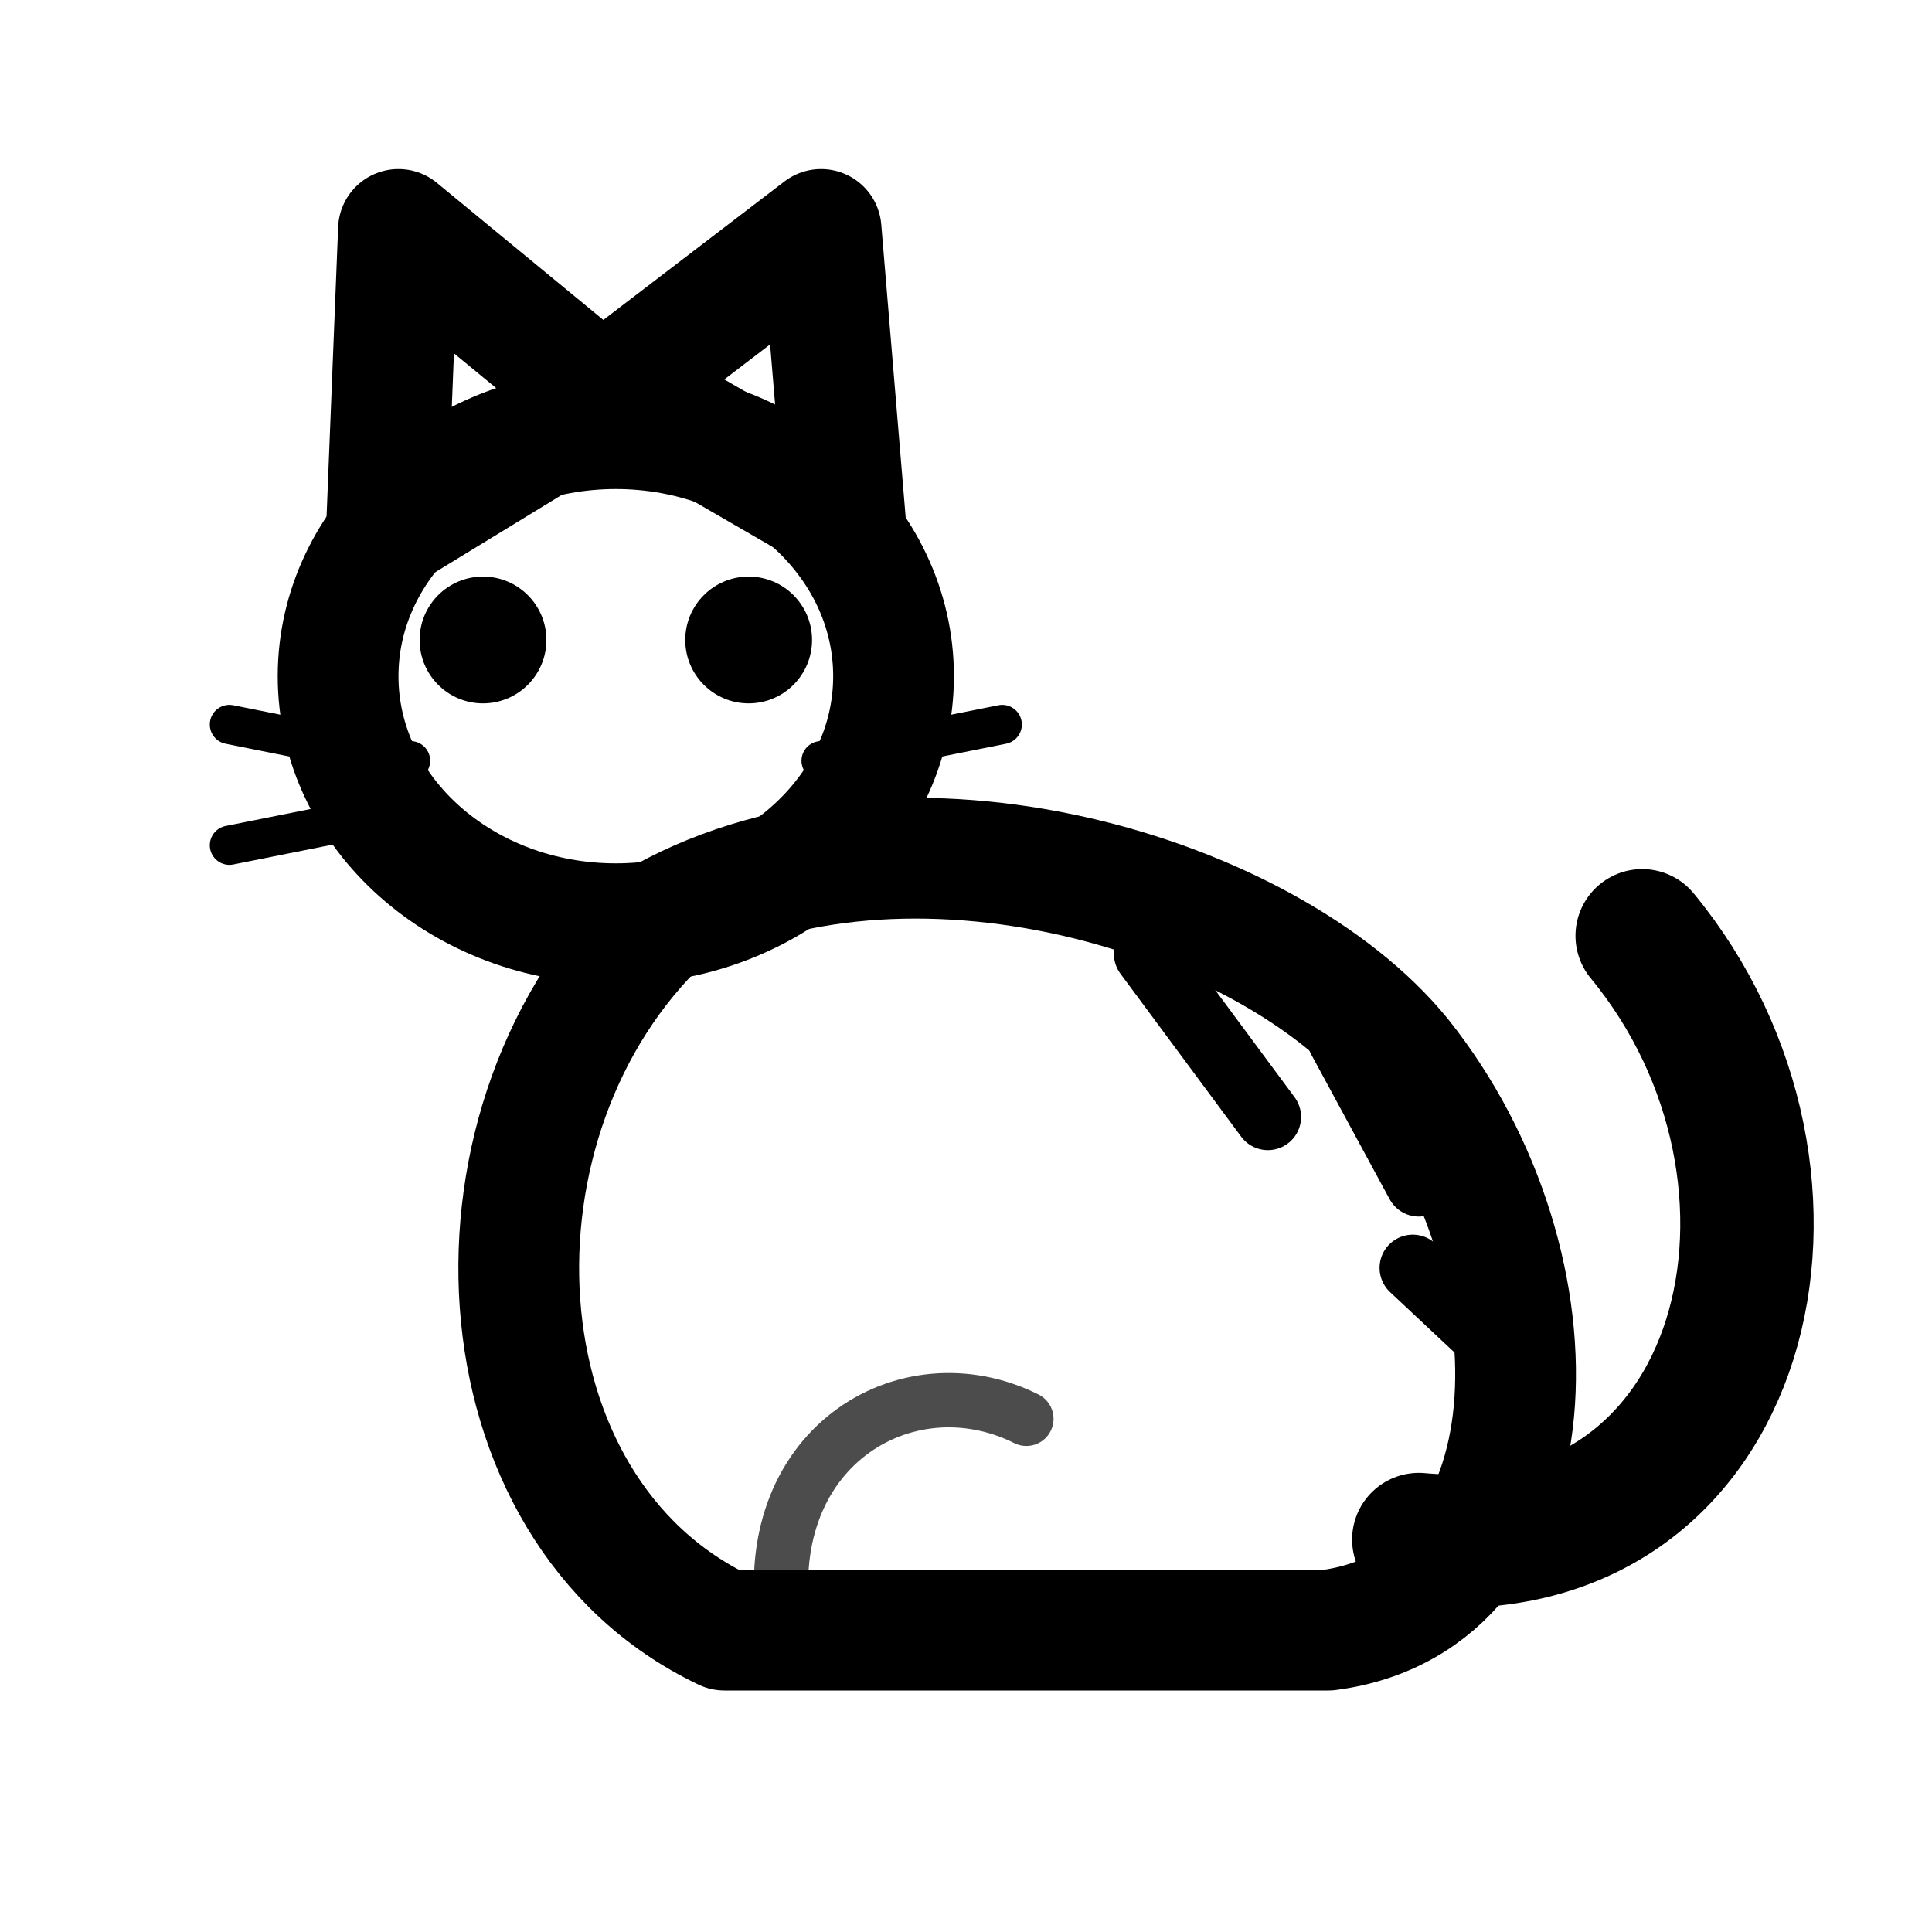
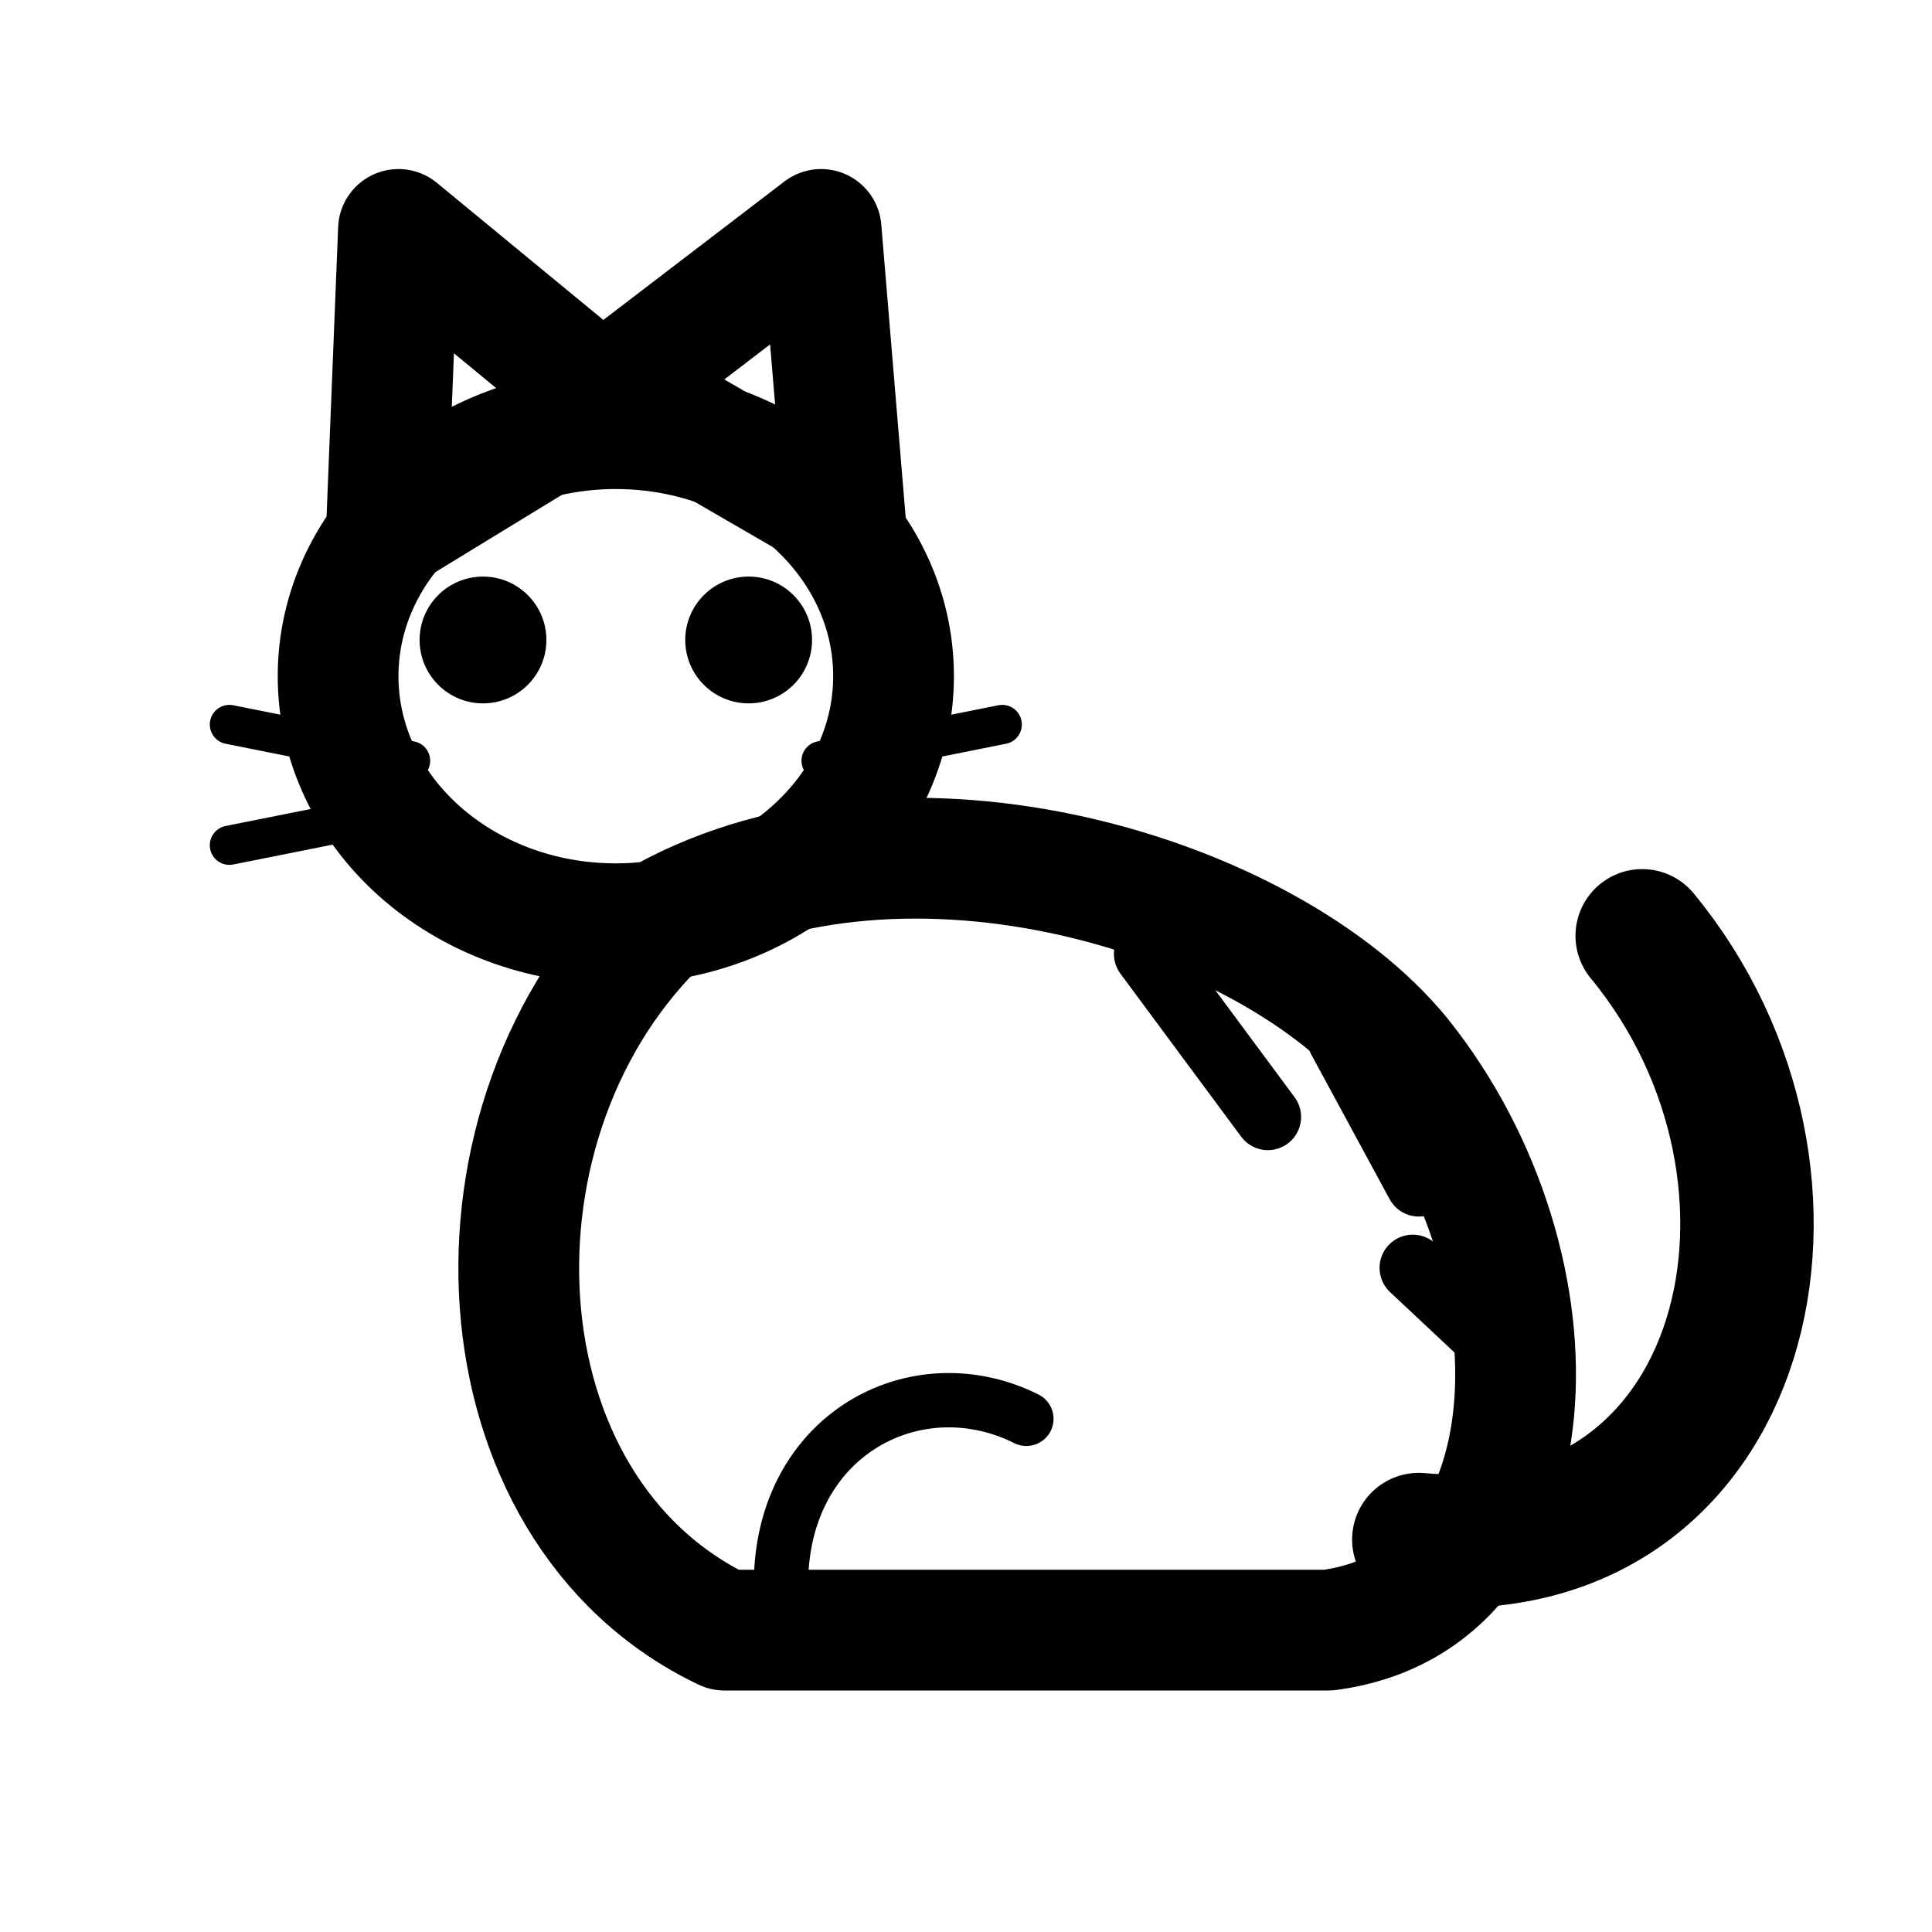
<svg xmlns="http://www.w3.org/2000/svg" viewBox="0 0 32 32" width="32" height="32" fill="none" data-vendor="wimoji" data-id="black-cat">
  <g stroke-linecap="round" stroke-linejoin="round">
    <path d="M23.5 25.5 C29 26 30.5 19.5 27.2 15.5" fill="none" stroke="#000000" stroke-width="2.21" />
    <path d="M11 15.2 C7.5 18.5 7.8 25 12 27 H22 C25.8 26.5 26 21 23.2 17.5 C21 14.8 15 13 11 15.2 Z" fill="none" stroke="#000000" stroke-width="2" />
    <g fill="none" stroke="#000000" stroke-width="1.1">
      <path d="M19 15.8 L21 18.5 M22.2 17.2 L23.5 19.6 M23.4 21 L25 22.5" />
    </g>
-     <path d="M13 27 C12.5 24 15 22.5 17 23.5" fill="none" stroke="#000000" stroke-width="0.9" opacity="0.7" />
+     <path d="M13 27 C12.5 24 15 22.5 17 23.5" fill="none" stroke="#000000" stroke-width="0.9" />
    <path d="M6.4 8.8 L6.6 3.8 L10 6.6 Z" fill="none" stroke="#000000" stroke-width="2" />
    <path d="M10.2 6.4 L13.6 3.8 L14 8.6 Z" fill="none" stroke="#000000" stroke-width="2" />
    <path d="M7.4 7.2 L7.5 5.4 L8.8 6.5 Z M11.5 6.3 L12.8 5.4 L12.9 7.2 Z" fill="none" stroke="none" />
    <ellipse cx="10.2" cy="11.2" rx="4.6" ry="4.1" fill="none" stroke="#000000" stroke-width="2" />
    <circle cx="8" cy="10.6" r="1.05" fill="#000000" />
    <circle cx="12.4" cy="10.6" r="1.05" fill="#000000" />
    <path d="M9.3 12.3 H11.1 L10.2 13.3 Z" fill="none" stroke="none" />
    <path d="M6.8 12.6 L3.8 12 M6.8 13.4 L3.8 14 M13.6 12.6 L16.6 12 M13.6 13.4 L16.6 14" fill="none" stroke="#000000" stroke-width="0.65" />
  </g>
</svg>
